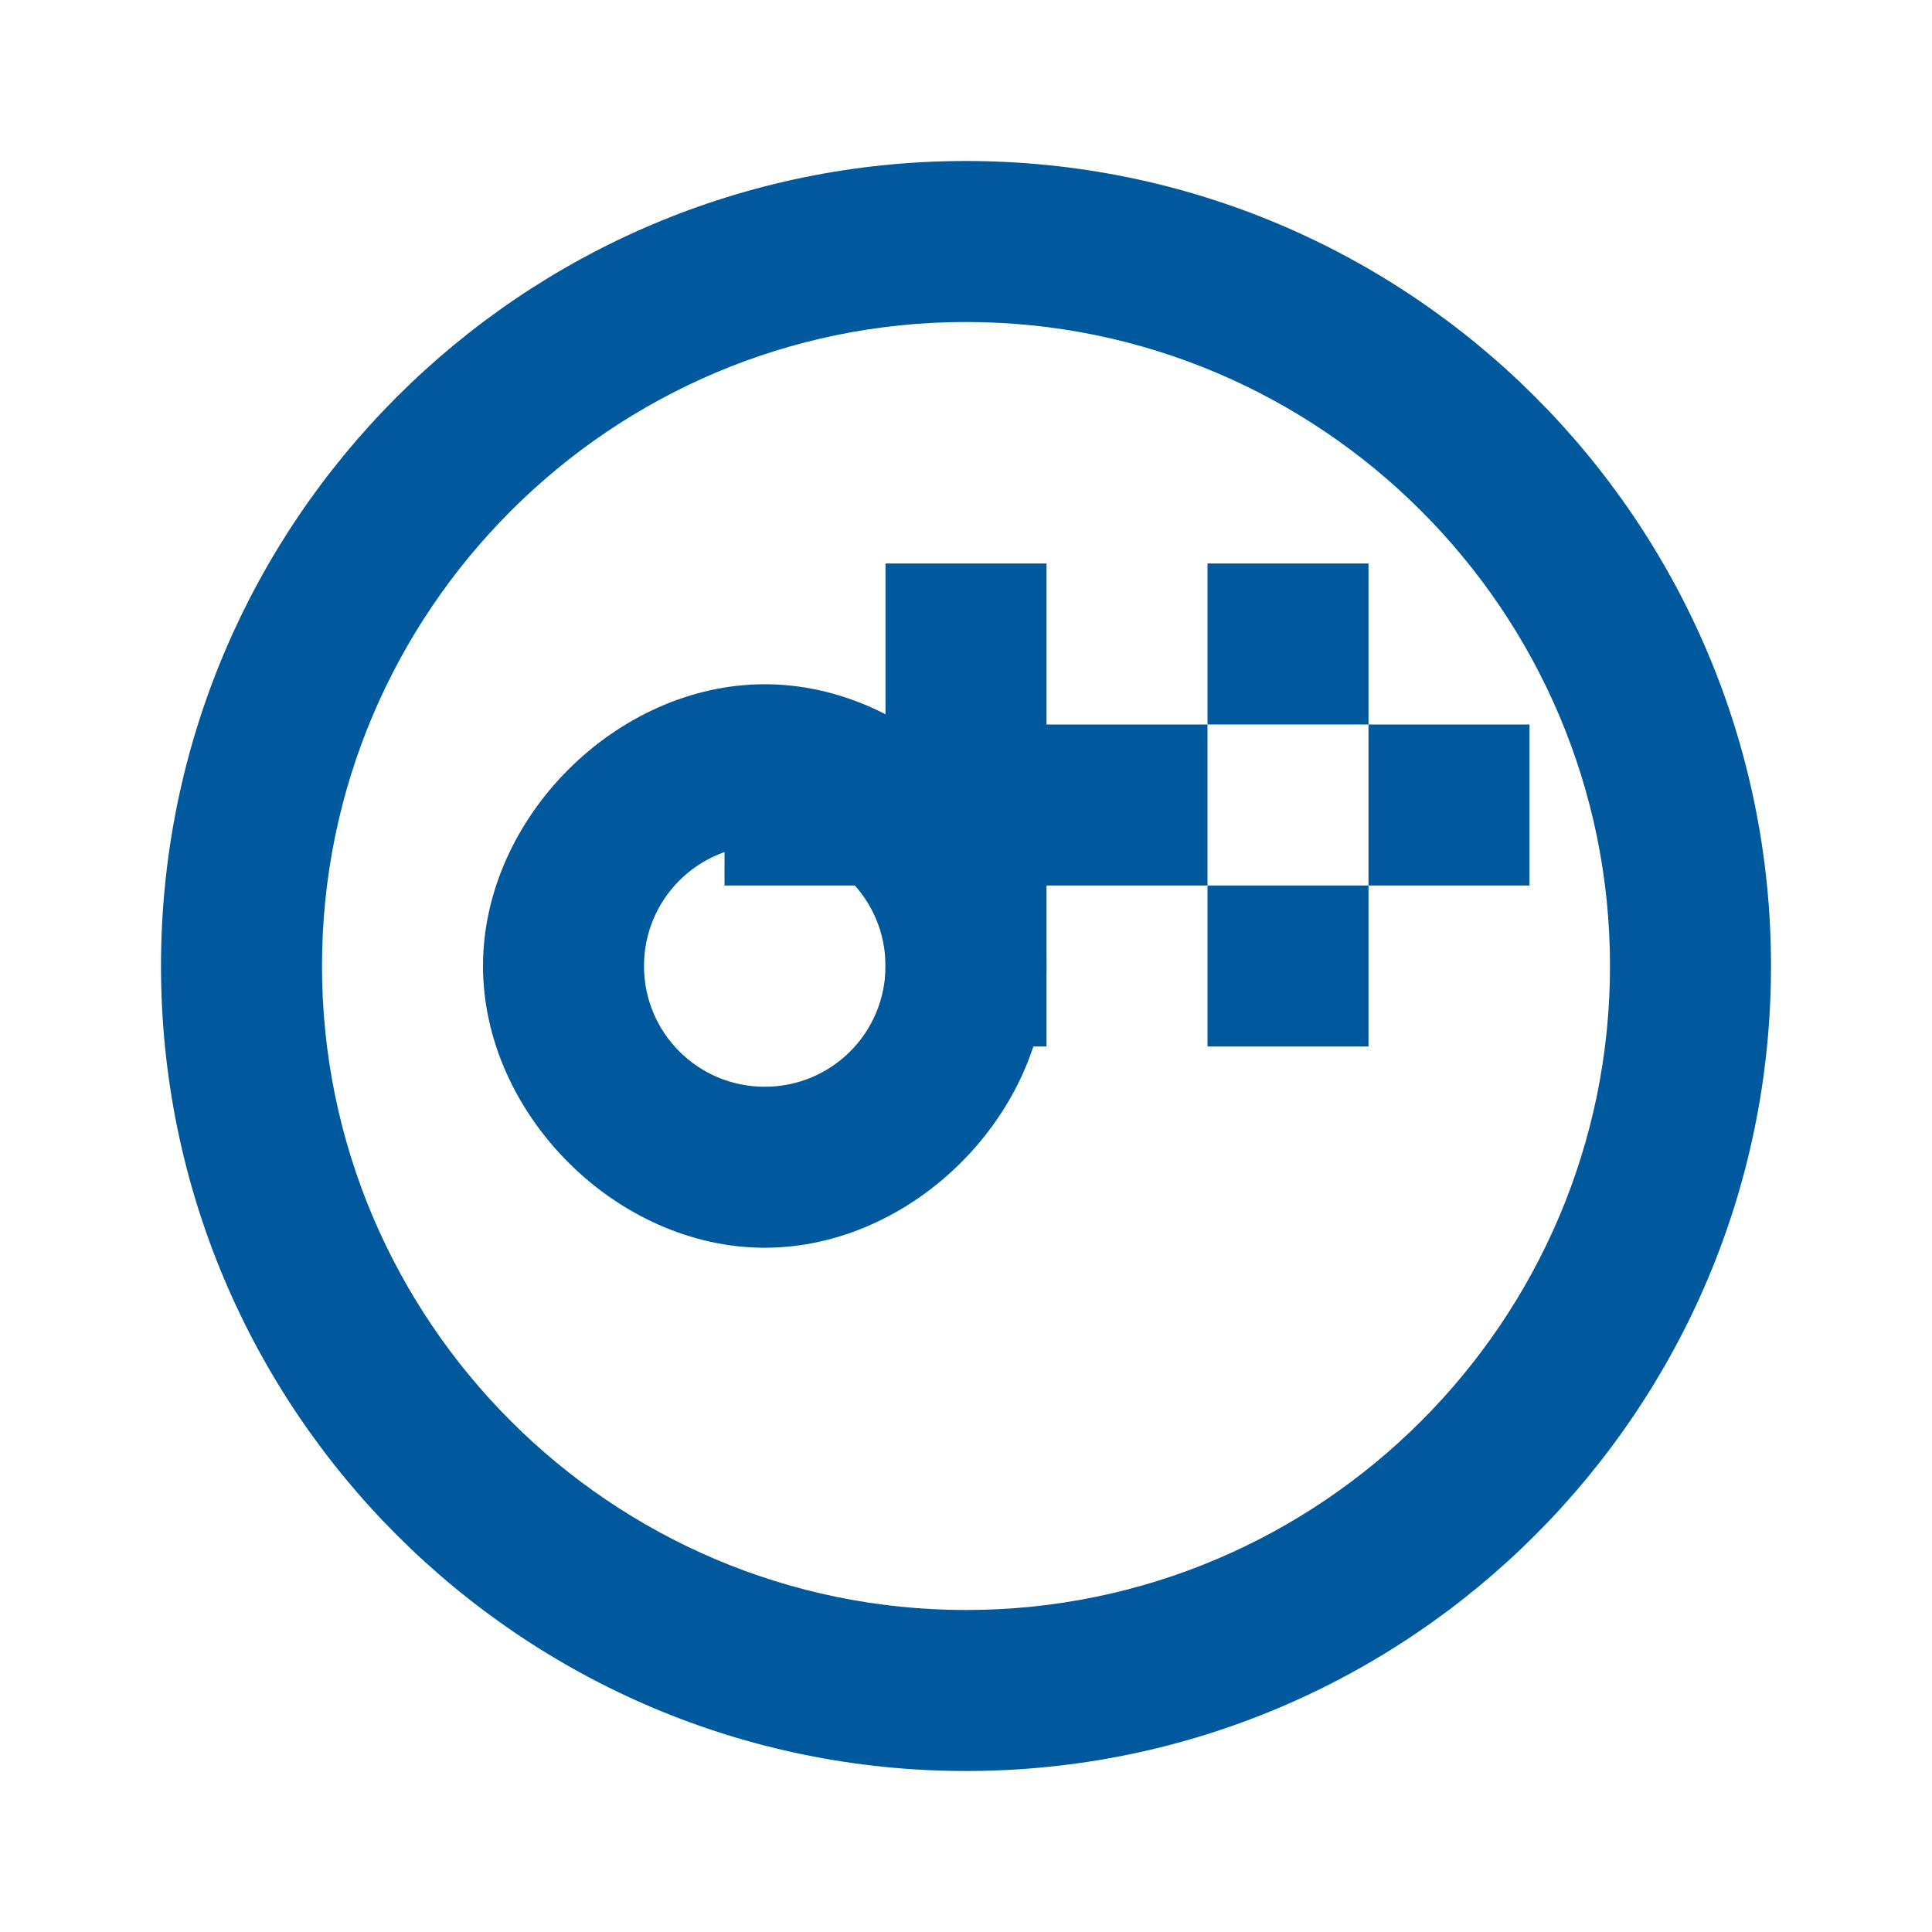
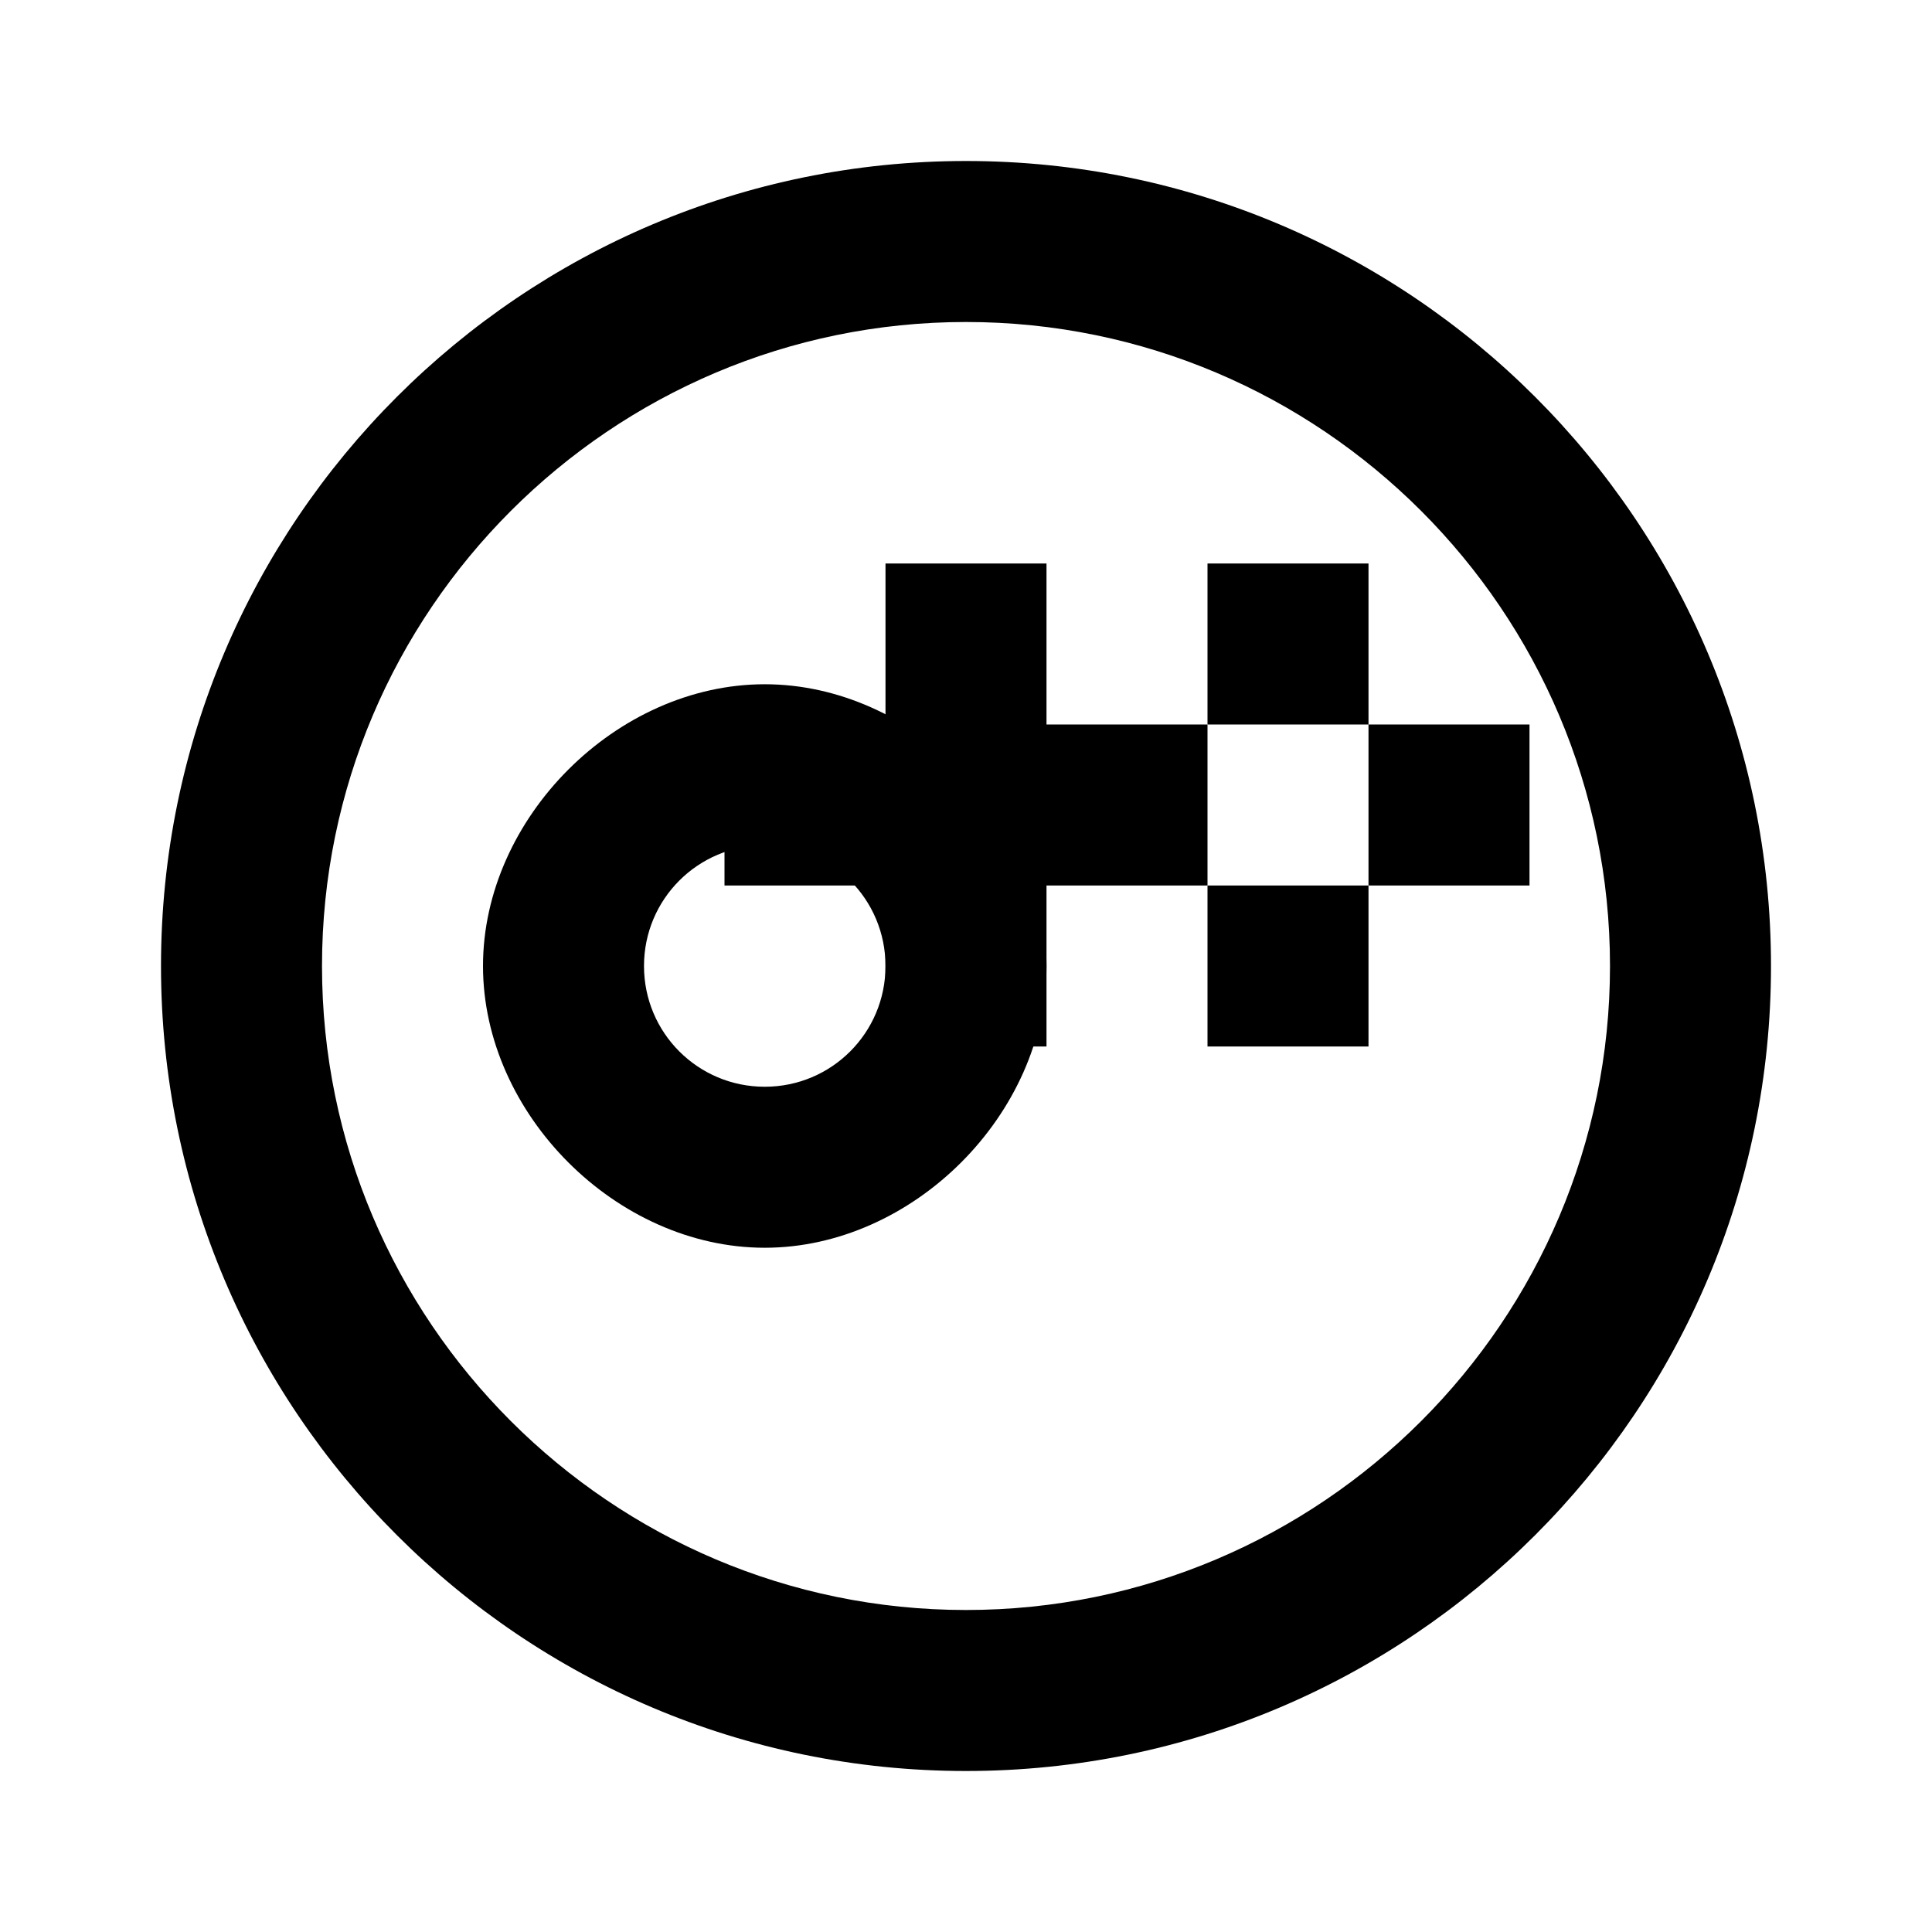
<svg xmlns="http://www.w3.org/2000/svg" width="24" height="24" viewBox="0 0 24 24">
-   <path fill="#00599C" d="M12 2C6.48 2 2 6.48 2 12s4.48 10 10 10 10-4.48 10-10S17.52 2 12 2zm0 18c-4.41 0-8-3.59-8-8s3.59-8 8-8 8 3.59 8 8-3.59 8-8 8z" />
-   <path fill="#00599C" d="M15 9h-2V7h-2v2H9v2h2v2h2v-2h2z" />
-   <path fill="#00599C" d="M19 9h-2V7h-2v2h2v2h-2v2h2v-2h2z" />
-   <path fill="#00599C" d="M9.5 15.5c1.84 0 3.5-1.66 3.5-3.5s-1.66-3.5-3.5-3.5-3.5 1.66-3.5 3.5 1.66 3.5 3.5 3.5zm0-5c.83 0 1.5.67 1.5 1.5s-.67 1.5-1.5 1.5-1.5-.67-1.5-1.5.67-1.5 1.5-1.5z" />
+   <path fill="#000" d="M12 2C6.48 2 2 6.48 2 12s4.48 10 10 10 10-4.48 10-10S17.52 2 12 2zm0 18c-4.41 0-8-3.59-8-8s3.59-8 8-8 8 3.59 8 8-3.59 8-8 8z" />
+   <path fill="#000" d="M15 9h-2V7h-2v2H9v2h2v2h2v-2h2z" />
+   <path fill="#000" d="M19 9h-2V7h-2v2h2v2h-2v2h2v-2h2z" />
+   <path fill="#000" d="M9.5 15.5c1.84 0 3.5-1.66 3.5-3.5s-1.66-3.5-3.5-3.5-3.5 1.66-3.5 3.5 1.66 3.5 3.5 3.5zm0-5c.83 0 1.5.67 1.5 1.5s-.67 1.5-1.5 1.5-1.5-.67-1.5-1.5.67-1.5 1.5-1.5z" />
</svg>
